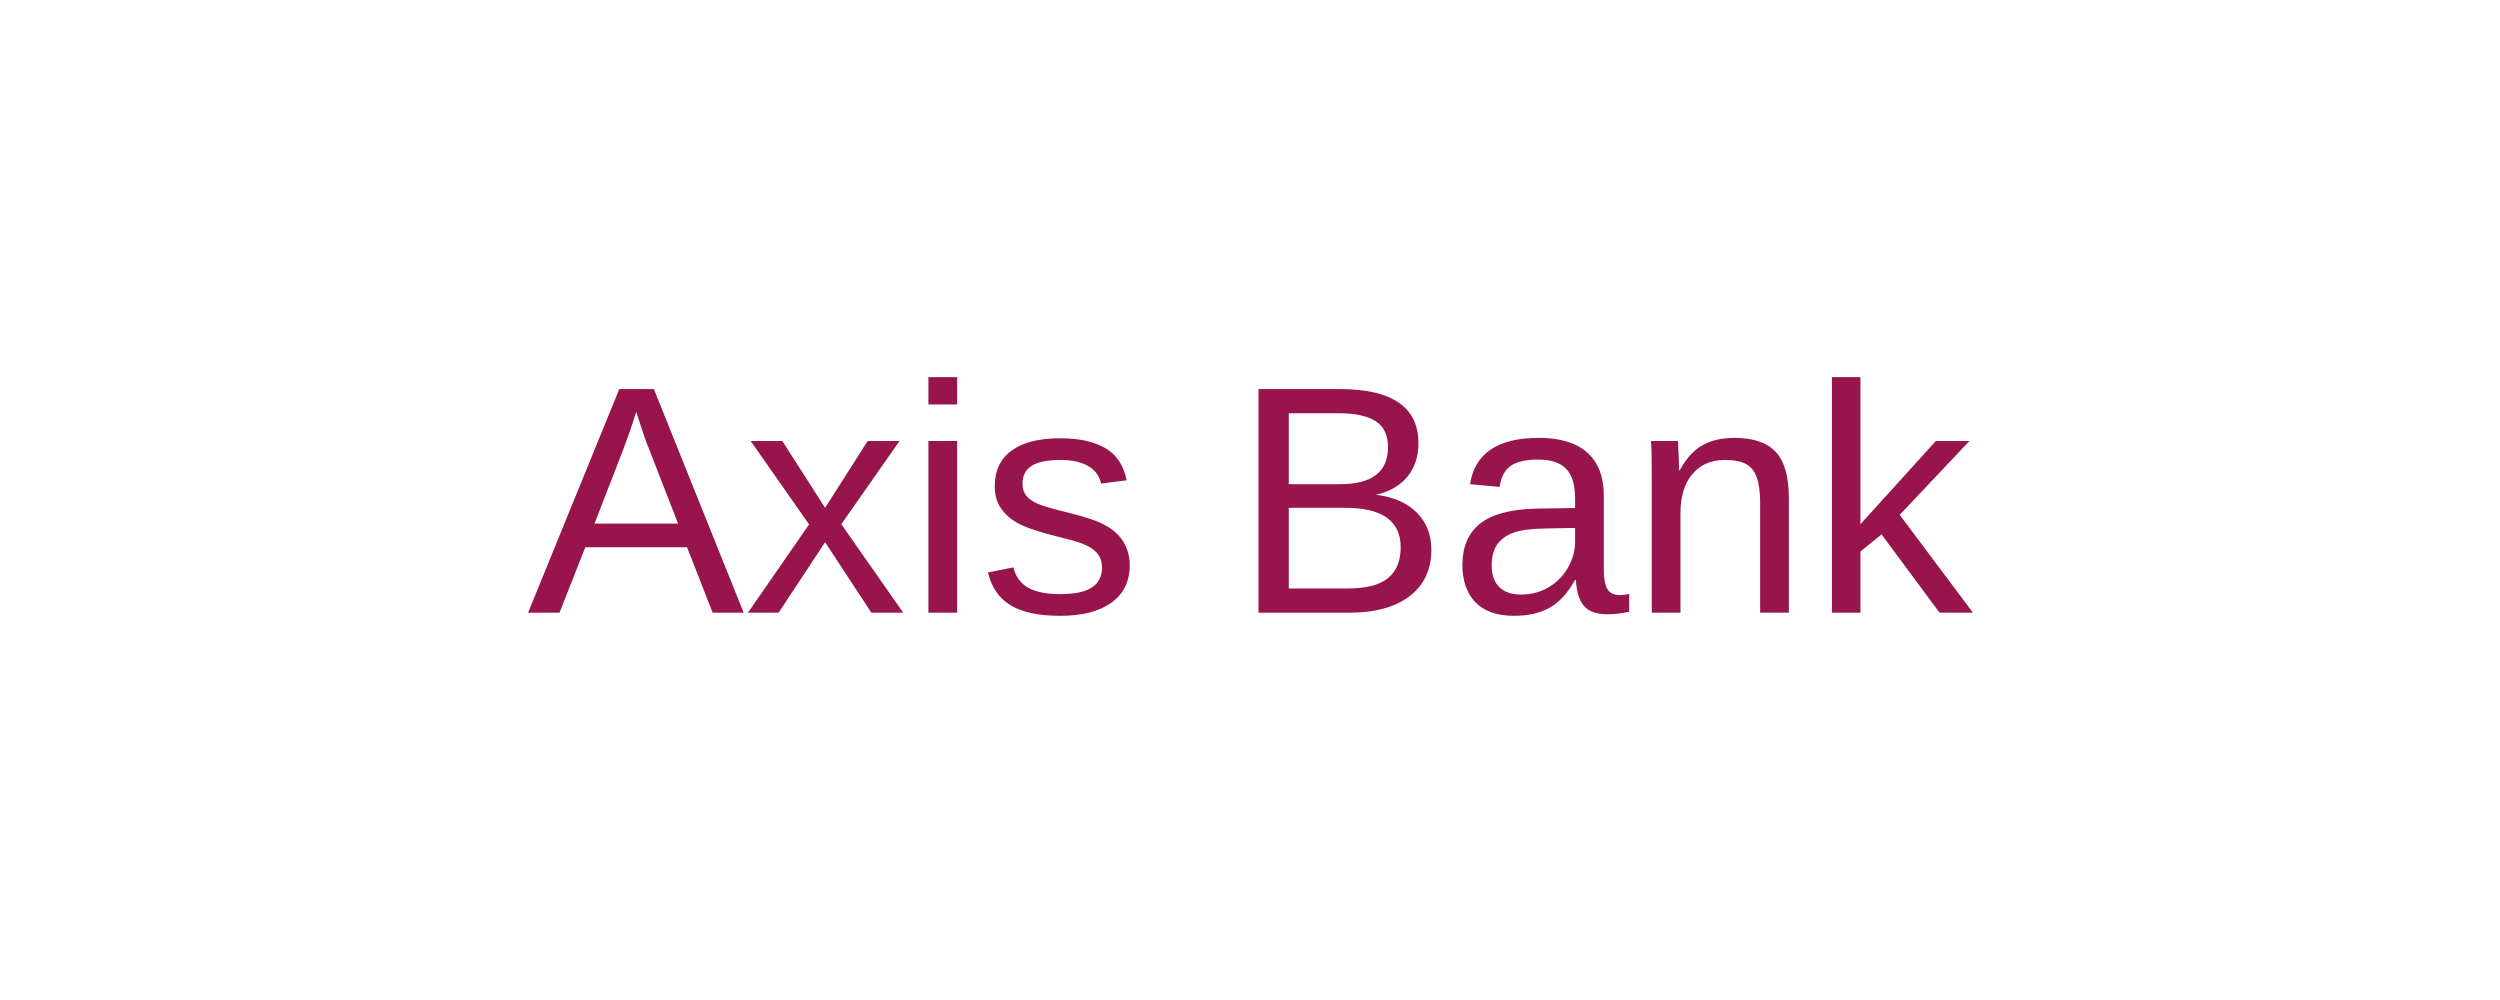
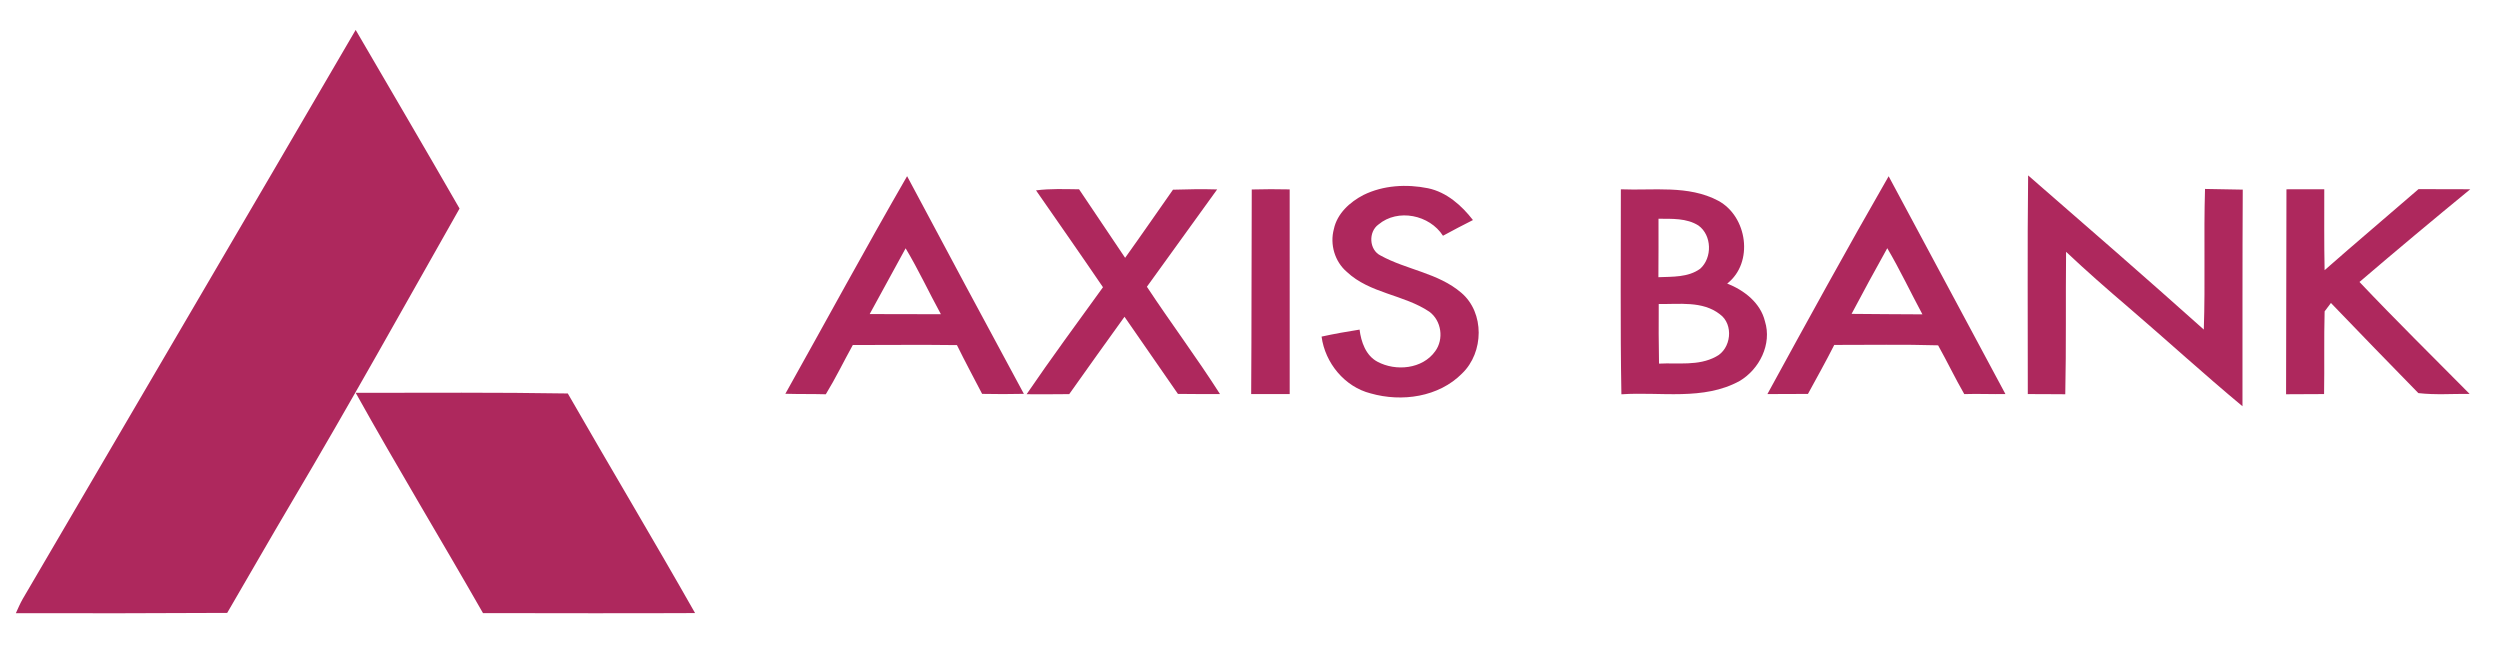
- <svg xmlns="http://www.w3.org/2000/svg" viewBox="0 0 200 80">
-   <text x="100" y="40" text-anchor="middle" dominant-baseline="central" font-family="Arial, Helvetica, sans-serif" font-size="26" fill="#97144D" font-weight="400">Axis Bank</text>
+ <svg xmlns="http://www.w3.org/2000/svg" width="300" height="78" viewBox="0 0 1000 257" version="1.0" id="svg2">
+   <defs id="defs26">
+     </defs>
+   <g id="#ae285dff">
+     <path d="M 142.27,10.47 C 156.13,34.28 170.11,58.02 183.82,81.92 C 161.66,121.01 139.82,160.29 116.91,198.95 C 108.12,213.79 99.57,228.77 90.88,243.66 C 62.7,243.83 34.52,243.82 6.34,243.78 C 7.2,241.85 8.05,239.91 9.09,238.07 C 53.46,162.19 98,86.41 142.27,10.47 z" id="path5" style="opacity:1;fill:#ae285d" />
+     <path d="M 755.46,69 C 771.04,98.04 786.61,127.07 802.17,156.12 C 796.68,156.23 791.19,155.95 785.71,156.14 C 782.03,149.74 778.84,143.07 775.24,136.63 C 761.4,136.22 747.55,136.5 733.7,136.47 C 730.36,143.1 726.72,149.56 723.18,156.07 C 717.77,156.02 712.36,156.18 706.96,156.13 C 722.9,126.96 738.89,97.81 755.46,69 M 740.63,124.05 C 750.07,124.18 759.52,124.16 768.97,124.24 C 764.24,115.44 759.98,106.39 754.91,97.78 C 750.05,106.49 745.29,115.24 740.63,124.05 z" id="path7" style="opacity:1;fill:#ae285d" />
+     <path d="M 811.25,68.66 C 834.77,89.1 858.29,109.55 881.52,130.33 C 882.16,111.58 881.44,92.83 882.01,74.08 C 887.04,74.18 892.07,74.26 897.1,74.35 C 896.94,103.23 897.02,132.12 896.99,161 C 881.54,148.15 866.7,134.58 851.44,121.49 C 842.95,114.23 834.54,106.89 826.43,99.22 C 826.23,118.21 826.52,137.21 826.11,156.2 C 821.11,156.22 816.11,156.09 811.12,156.13 C 811.16,126.97 810.91,97.82 811.25,68.66 z" id="path9" style="opacity:1;fill:#ae285d" />
+     <path d="M 314.14,156.01 C 330.39,127 346.22,97.76 362.84,68.97 C 378.32,98.04 393.89,127.07 409.55,156.04 C 403.98,156.17 398.42,156.16 392.85,156.05 C 389.47,149.56 386.01,143.11 382.78,136.54 C 368.89,136.36 355.01,136.51 341.12,136.51 C 337.5,143.06 334.23,149.82 330.32,156.21 C 324.92,156.06 319.53,156.17 314.14,156.01 M 347.87,124.13 C 357.36,124.09 366.86,124.22 376.36,124.19 C 371.58,115.44 367.38,106.38 362.25,97.82 C 357.42,106.58 352.65,115.35 347.87,124.13 z" id="path11" style="opacity:1;fill:#ae285d" />
+     <path d="M 545.39,76.49 C 553.33,72.58 562.63,72.07 571.22,73.8 C 578.66,75.37 584.64,80.66 589.18,86.52 C 585.15,88.56 581.15,90.63 577.19,92.8 C 571.85,84.45 559.14,81.79 551.39,88.3 C 547.28,91.24 547.61,98.48 552.25,100.72 C 562.65,106.45 575.3,107.68 584.52,115.61 C 593.92,123.58 593.56,139.51 584.85,147.87 C 575.5,157.35 560.69,159.41 548.26,155.86 C 537.85,153.23 530.02,143.66 528.63,133.14 C 533.66,132.04 538.74,131.13 543.83,130.34 C 544.44,135.27 546.31,140.7 550.96,143.18 C 558.32,147.13 568.99,146.14 574.07,139.01 C 577.65,134.16 576.59,126.71 571.7,123.16 C 561.48,116.31 547.91,115.89 538.74,107.26 C 533.9,103.14 531.89,96.26 533.54,90.15 C 534.85,83.92 539.94,79.31 545.39,76.49 z" id="path13" style="opacity:1;fill:#ae285d" />
+     <path d="M 414.41,74.65 C 420.12,73.9 425.89,74.16 431.63,74.22 C 437.77,83.36 443.9,92.5 450.05,101.63 C 456.52,92.61 462.81,83.46 469.19,74.38 C 475.08,74.19 480.97,74.09 486.86,74.27 C 477.52,87.26 468.12,100.22 458.76,113.2 C 468.29,127.65 478.69,141.53 488,156.13 C 482.39,156.16 476.78,156.11 471.17,156.06 C 464.03,145.79 456.94,135.48 449.8,125.21 C 442.42,135.52 434.98,145.78 427.69,156.15 C 422.01,156.26 416.32,156.18 410.64,156.19 C 420.52,141.71 430.92,127.6 441.19,113.39 C 432.36,100.41 423.36,87.55 414.41,74.65 z" id="path15" style="opacity:1;fill:#ae285d" />
+     <path d="M 500.7,74.29 C 505.76,74.14 510.81,74.15 515.87,74.26 C 515.9,101.55 515.88,128.84 515.88,156.13 C 510.74,156.14 505.61,156.13 500.47,156.13 C 500.66,128.85 500.57,101.57 500.7,74.29 z" id="path17" style="opacity:1;fill:#ae285d" />
+     <path d="M 648.34,74.22 C 661.32,74.78 675.32,72.43 687.28,78.79 C 698.94,85.03 701.63,103.54 690.88,111.92 C 697.65,114.59 704.2,119.62 705.98,127.03 C 708.83,136.12 703.8,146.18 695.85,150.89 C 681.36,158.85 664.29,155.14 648.56,156.22 C 648.07,128.89 648.38,101.56 648.34,74.22 M 663.4,86 C 663.43,93.8 663.41,101.59 663.36,109.38 C 669,109.15 675.25,109.49 680.06,106.01 C 684.97,101.64 684.79,92.59 679.37,88.7 C 674.63,85.7 668.78,86.04 663.4,86 M 663.49,120.09 C 663.43,128.04 663.46,136 663.61,143.95 C 671.18,143.55 679.33,144.95 686.31,141.2 C 692.5,138.16 693.64,128.22 687.89,124.16 C 680.96,118.78 671.66,120.26 663.49,120.09 z" id="path19" style="opacity:1;fill:#ae285d" />
+     <path d="M 914.58,74.22 C 919.62,74.18 924.66,74.2 929.71,74.21 C 929.73,84.99 929.61,95.78 929.84,106.57 C 942.26,95.64 954.92,84.99 967.41,74.15 C 974.31,74.19 981.21,74.22 988.11,74.2 C 973.21,86.42 958.43,98.77 943.79,111.29 C 958.19,126.49 973.11,141.18 987.84,156.06 C 981,155.99 974.15,156.53 967.34,155.74 C 955.62,143.78 943.98,131.75 932.37,119.69 C 931.52,120.81 930.68,121.93 929.85,123.05 C 929.55,134.08 929.82,145.1 929.63,156.13 C 924.56,156.1 919.49,156.23 914.43,156.2 C 914.47,128.88 914.54,101.55 914.58,74.22 z" id="path21" style="opacity:1;fill:#ae285d" />
+     <path d="M 142.28,155.63 C 170.56,155.62 198.84,155.42 227.12,155.89 C 243.96,185.25 261.34,214.29 278.03,243.73 C 249.75,243.87 221.48,243.76 193.2,243.74 C 176.37,214.28 158.79,185.27 142.28,155.63 z" id="path23" style="opacity:1;fill:#ae285d" />
+   </g>
</svg>
